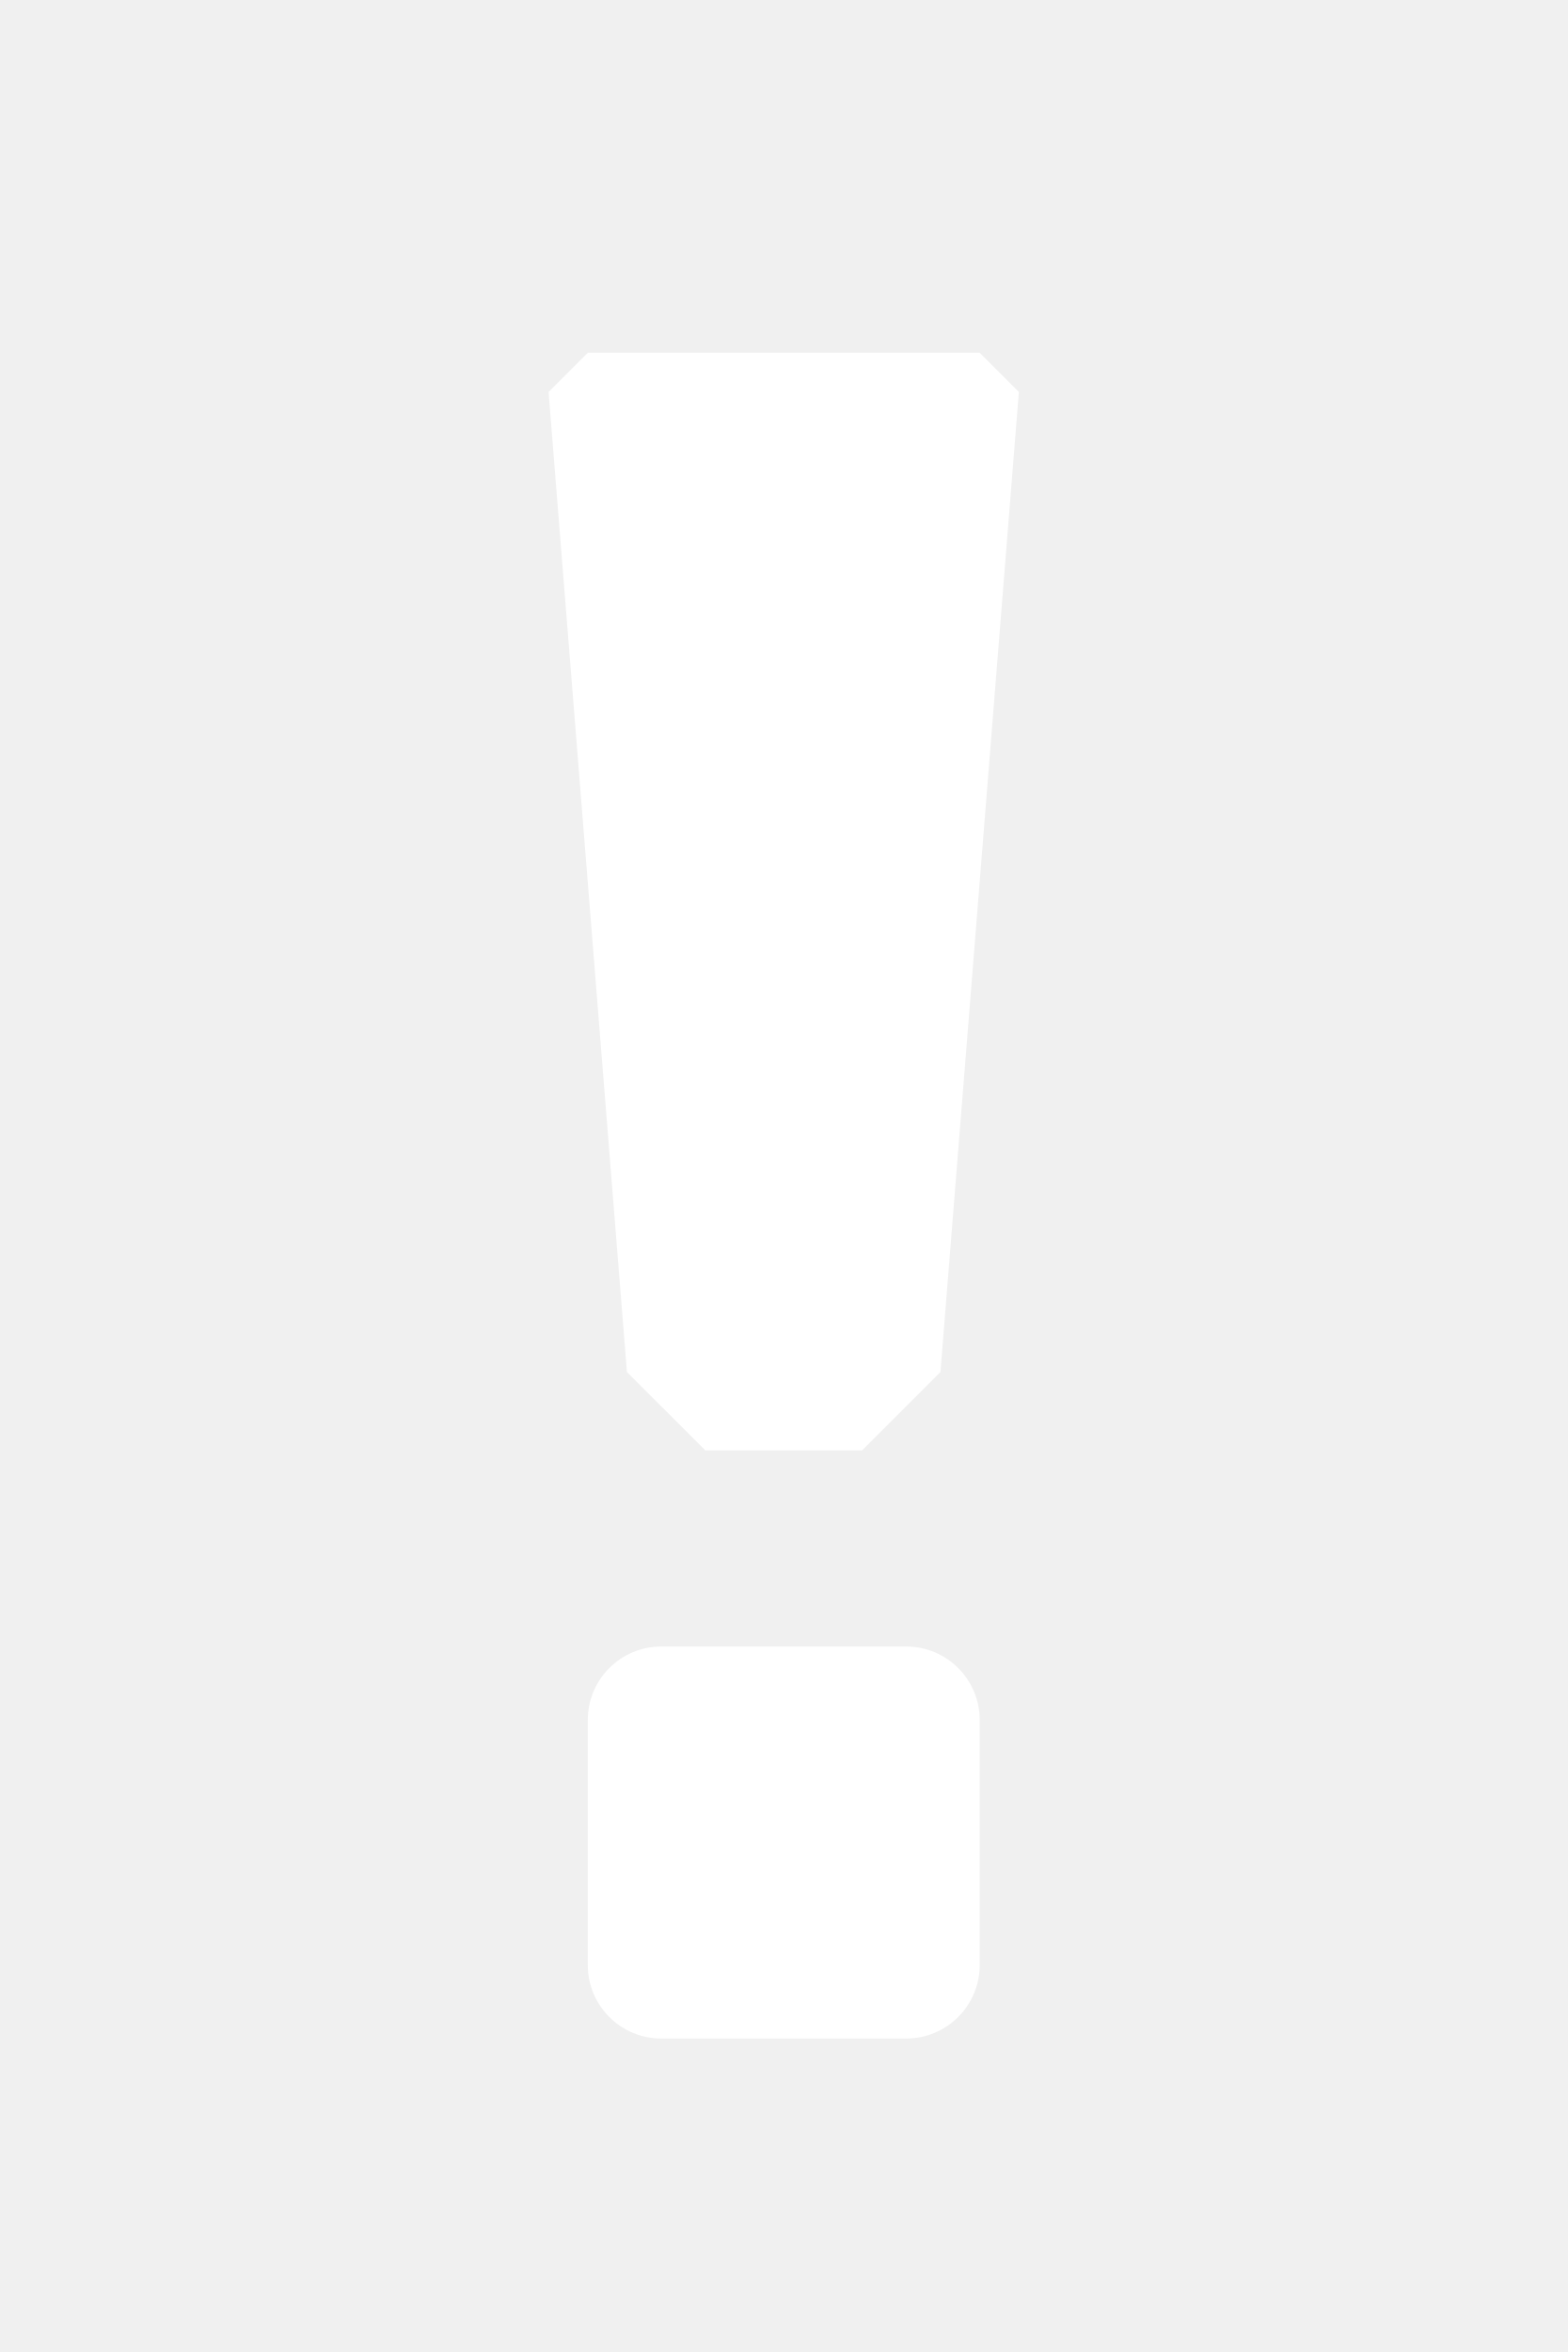
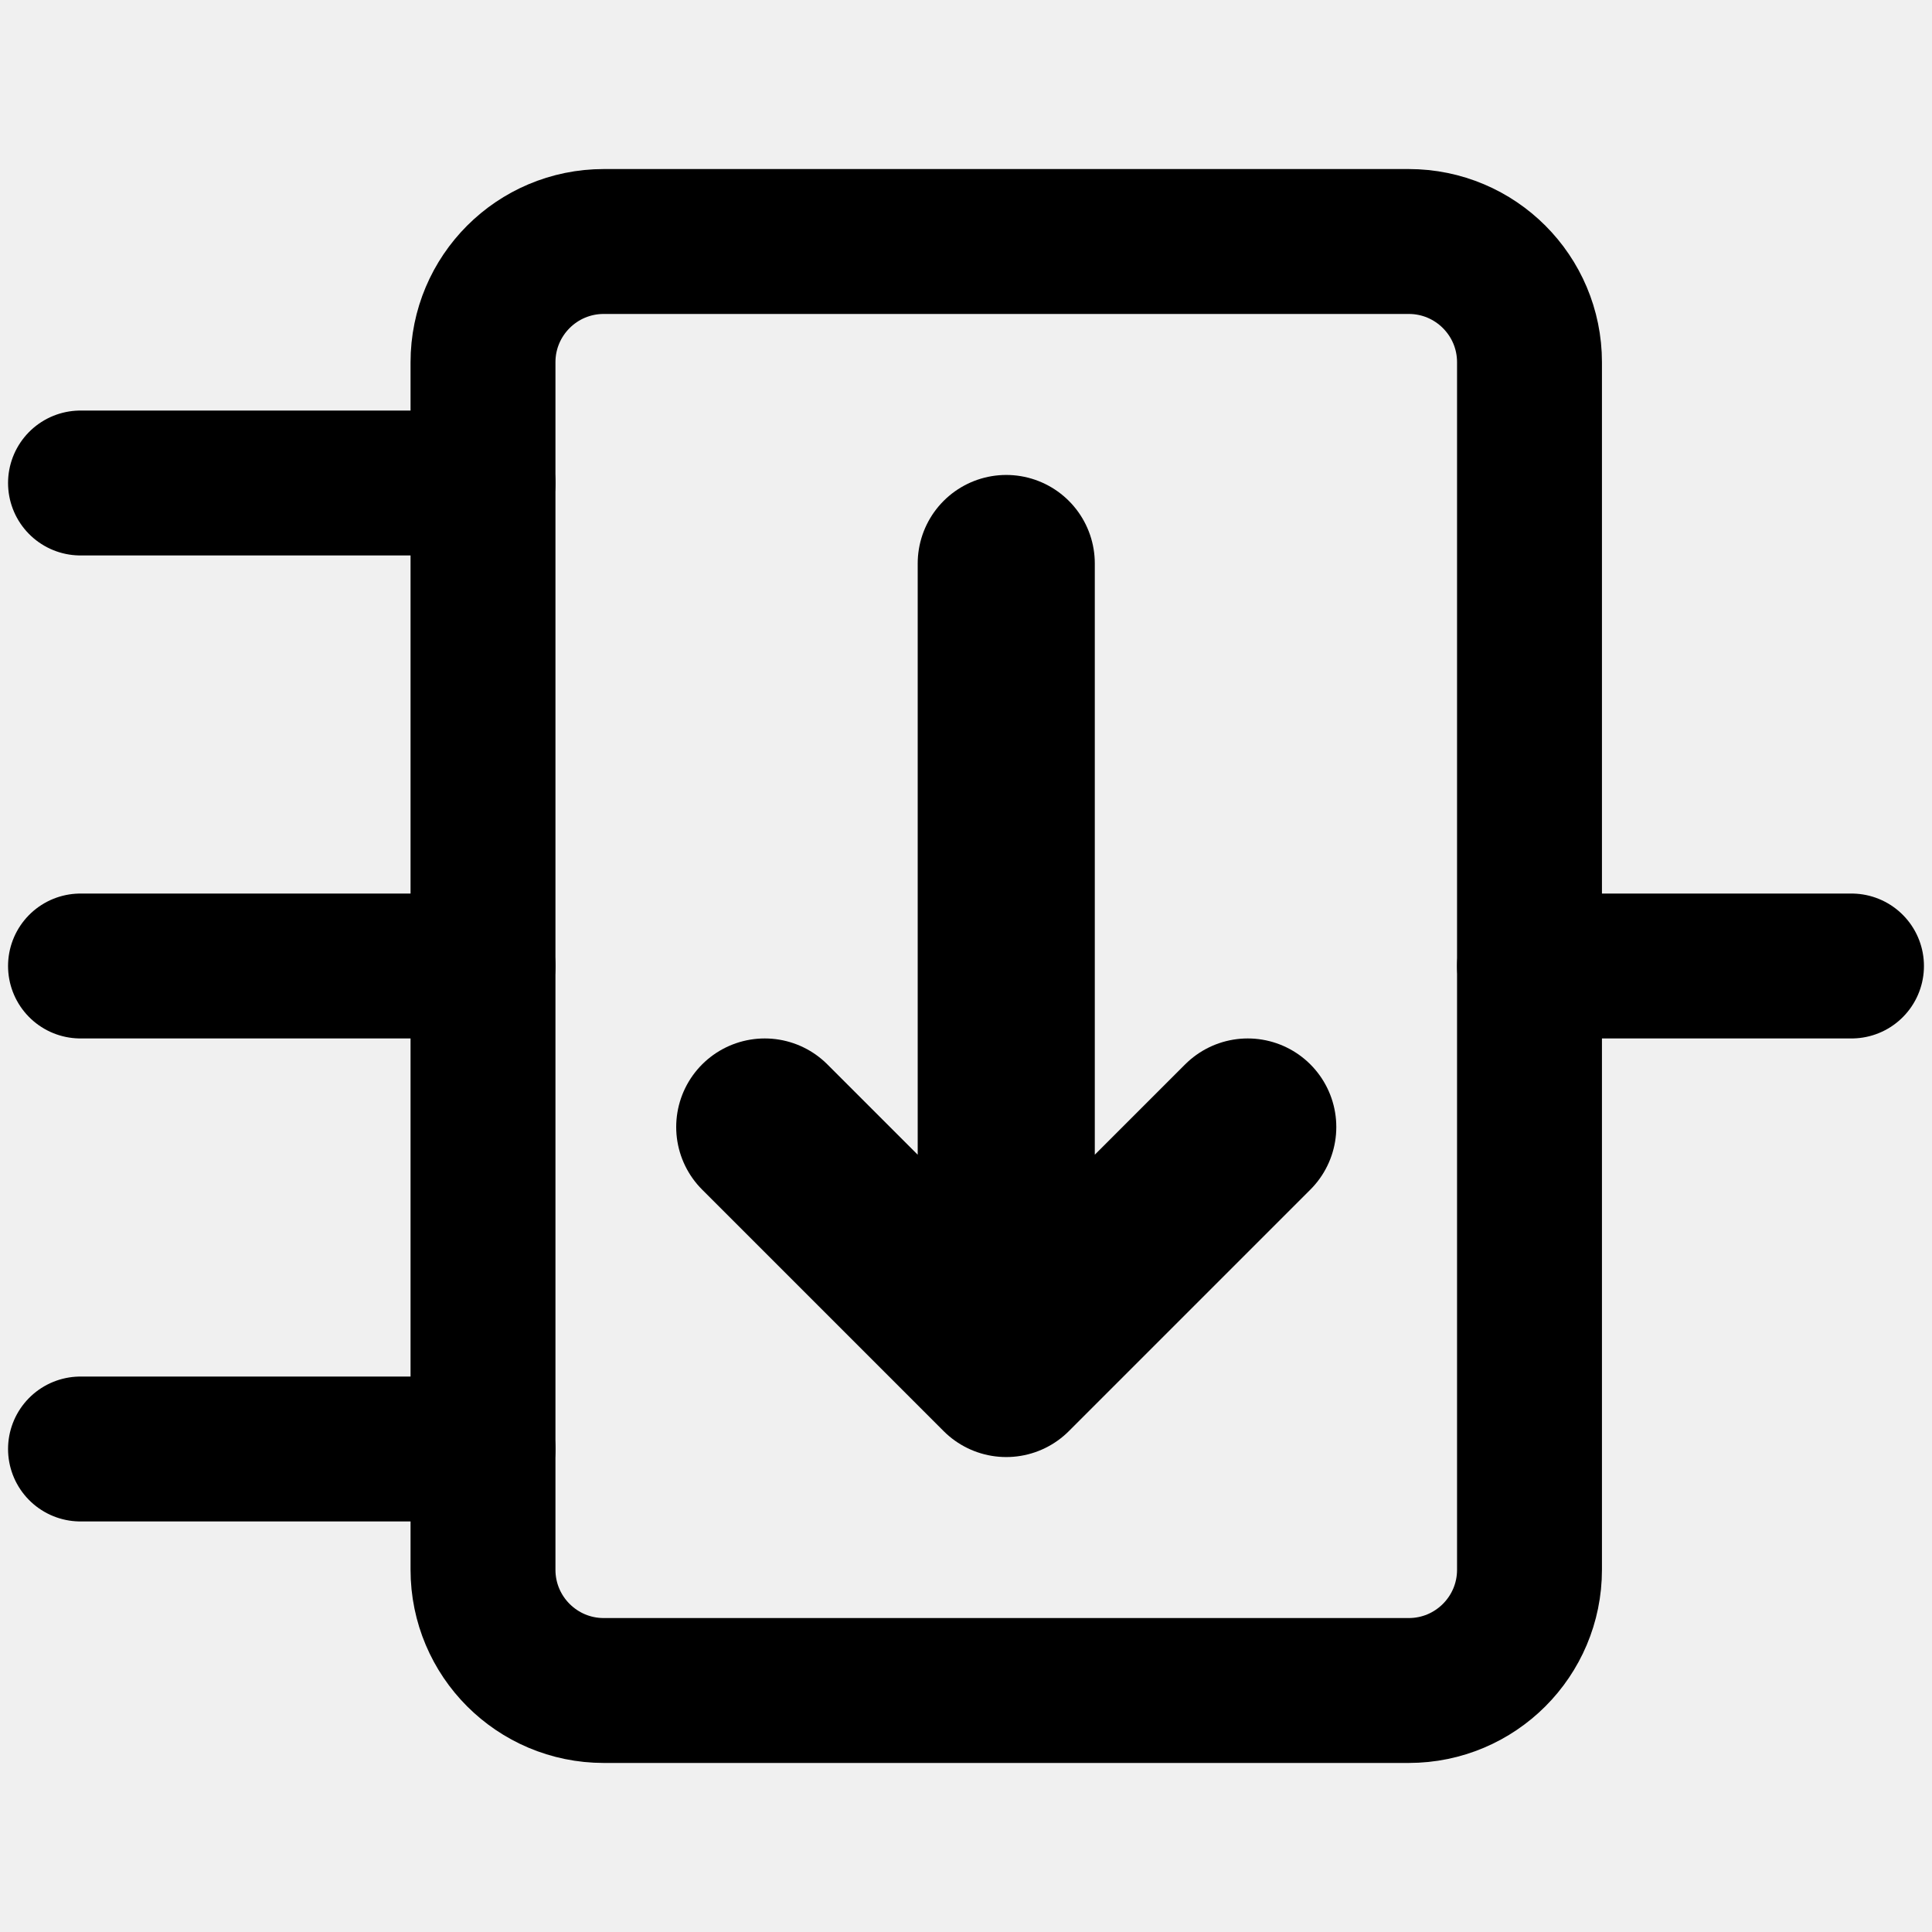
- <svg xmlns="http://www.w3.org/2000/svg" width="40" height="60" viewBox="0, 0, 40, 60">
-   <g transform="translate(-216.74 -415.04) scale(.62143)" fill="#fff">
-     <path d="M371.3 683.97l1.61-1.61H389l1.61 1.61-3.219 40.23-3.218 3.218h-6.437l-3.219-3.218z" />
-     <rect x="372.91" y="735.47" width="16.092" height="16.092" ry="3.017" color="#000" />
+ <svg xmlns="http://www.w3.org/2000/svg" viewBox="0 0 24 24">
+   <g fill="none" stroke="#000" stroke-linecap="round" stroke-linejoin="round" stroke-width="1.8">
+     <path d="M1 6h5M1 12h5M1 18h5M19 12h4" />
+     <rect x="6" y="3" width="13" height="18" rx="1.5" />
+     <path d="M12.5 7v10M9.5 14l3 3 3-3" stroke-width="2.2" />
  </g>
</svg>
